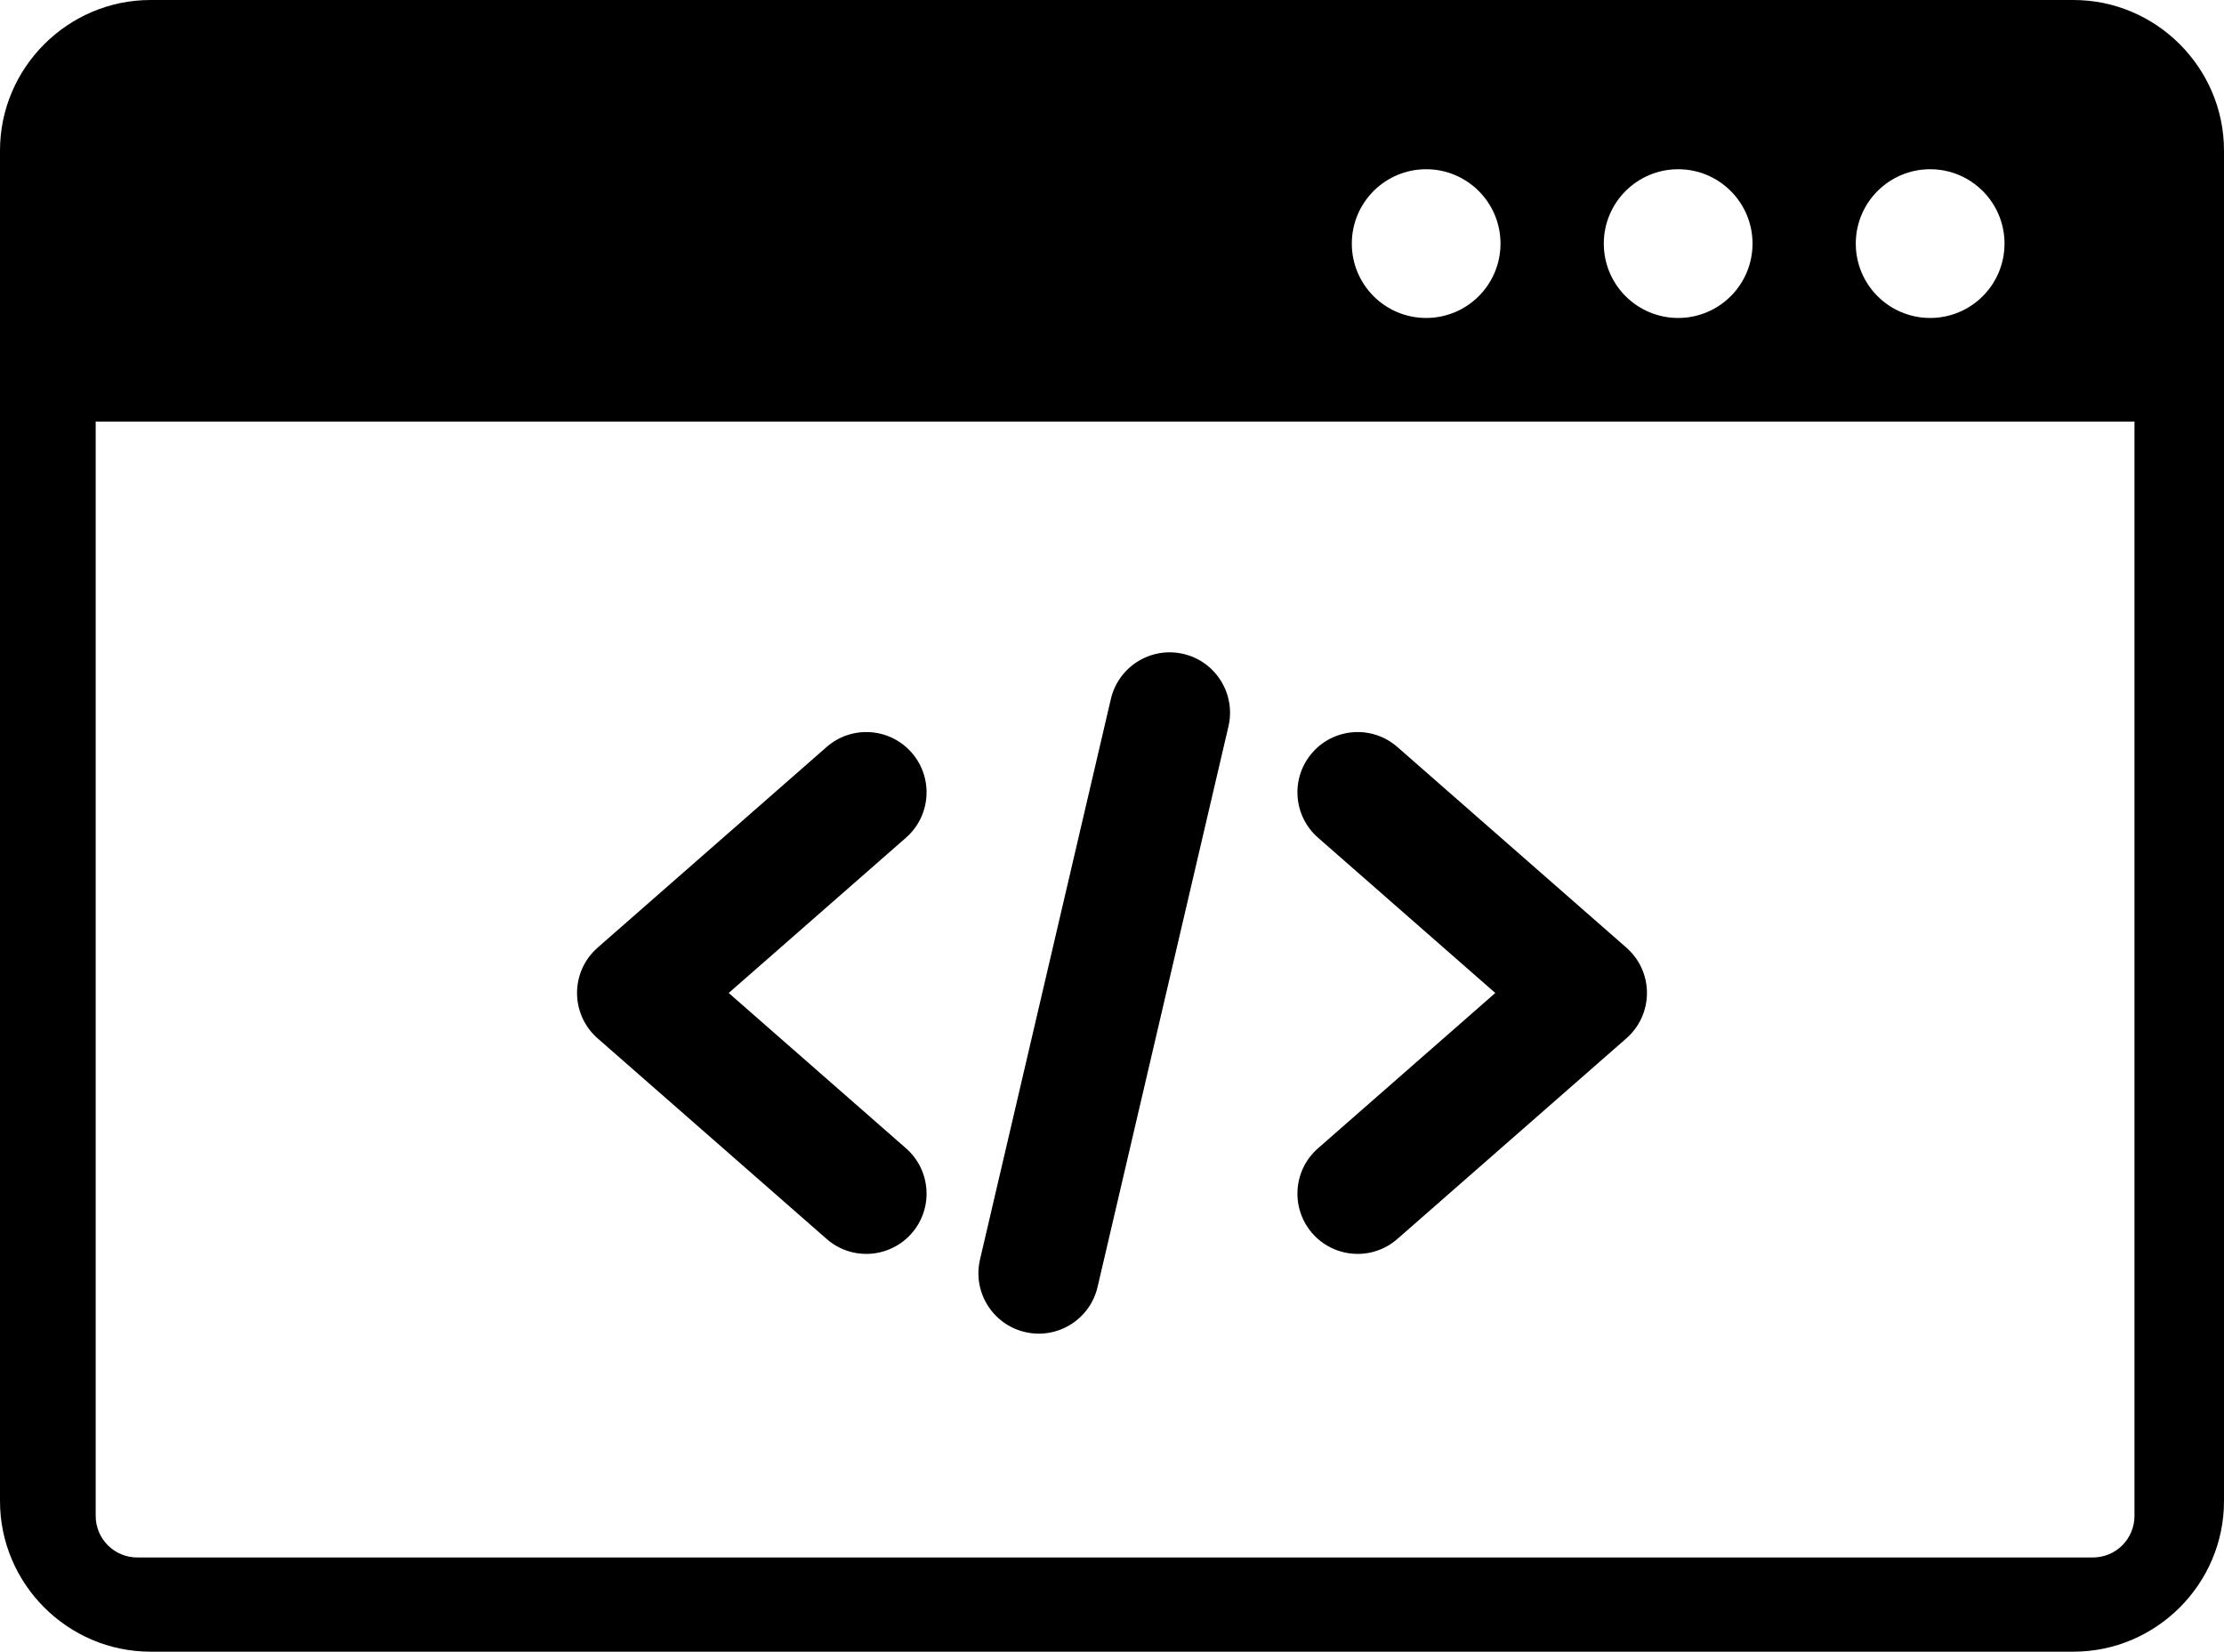
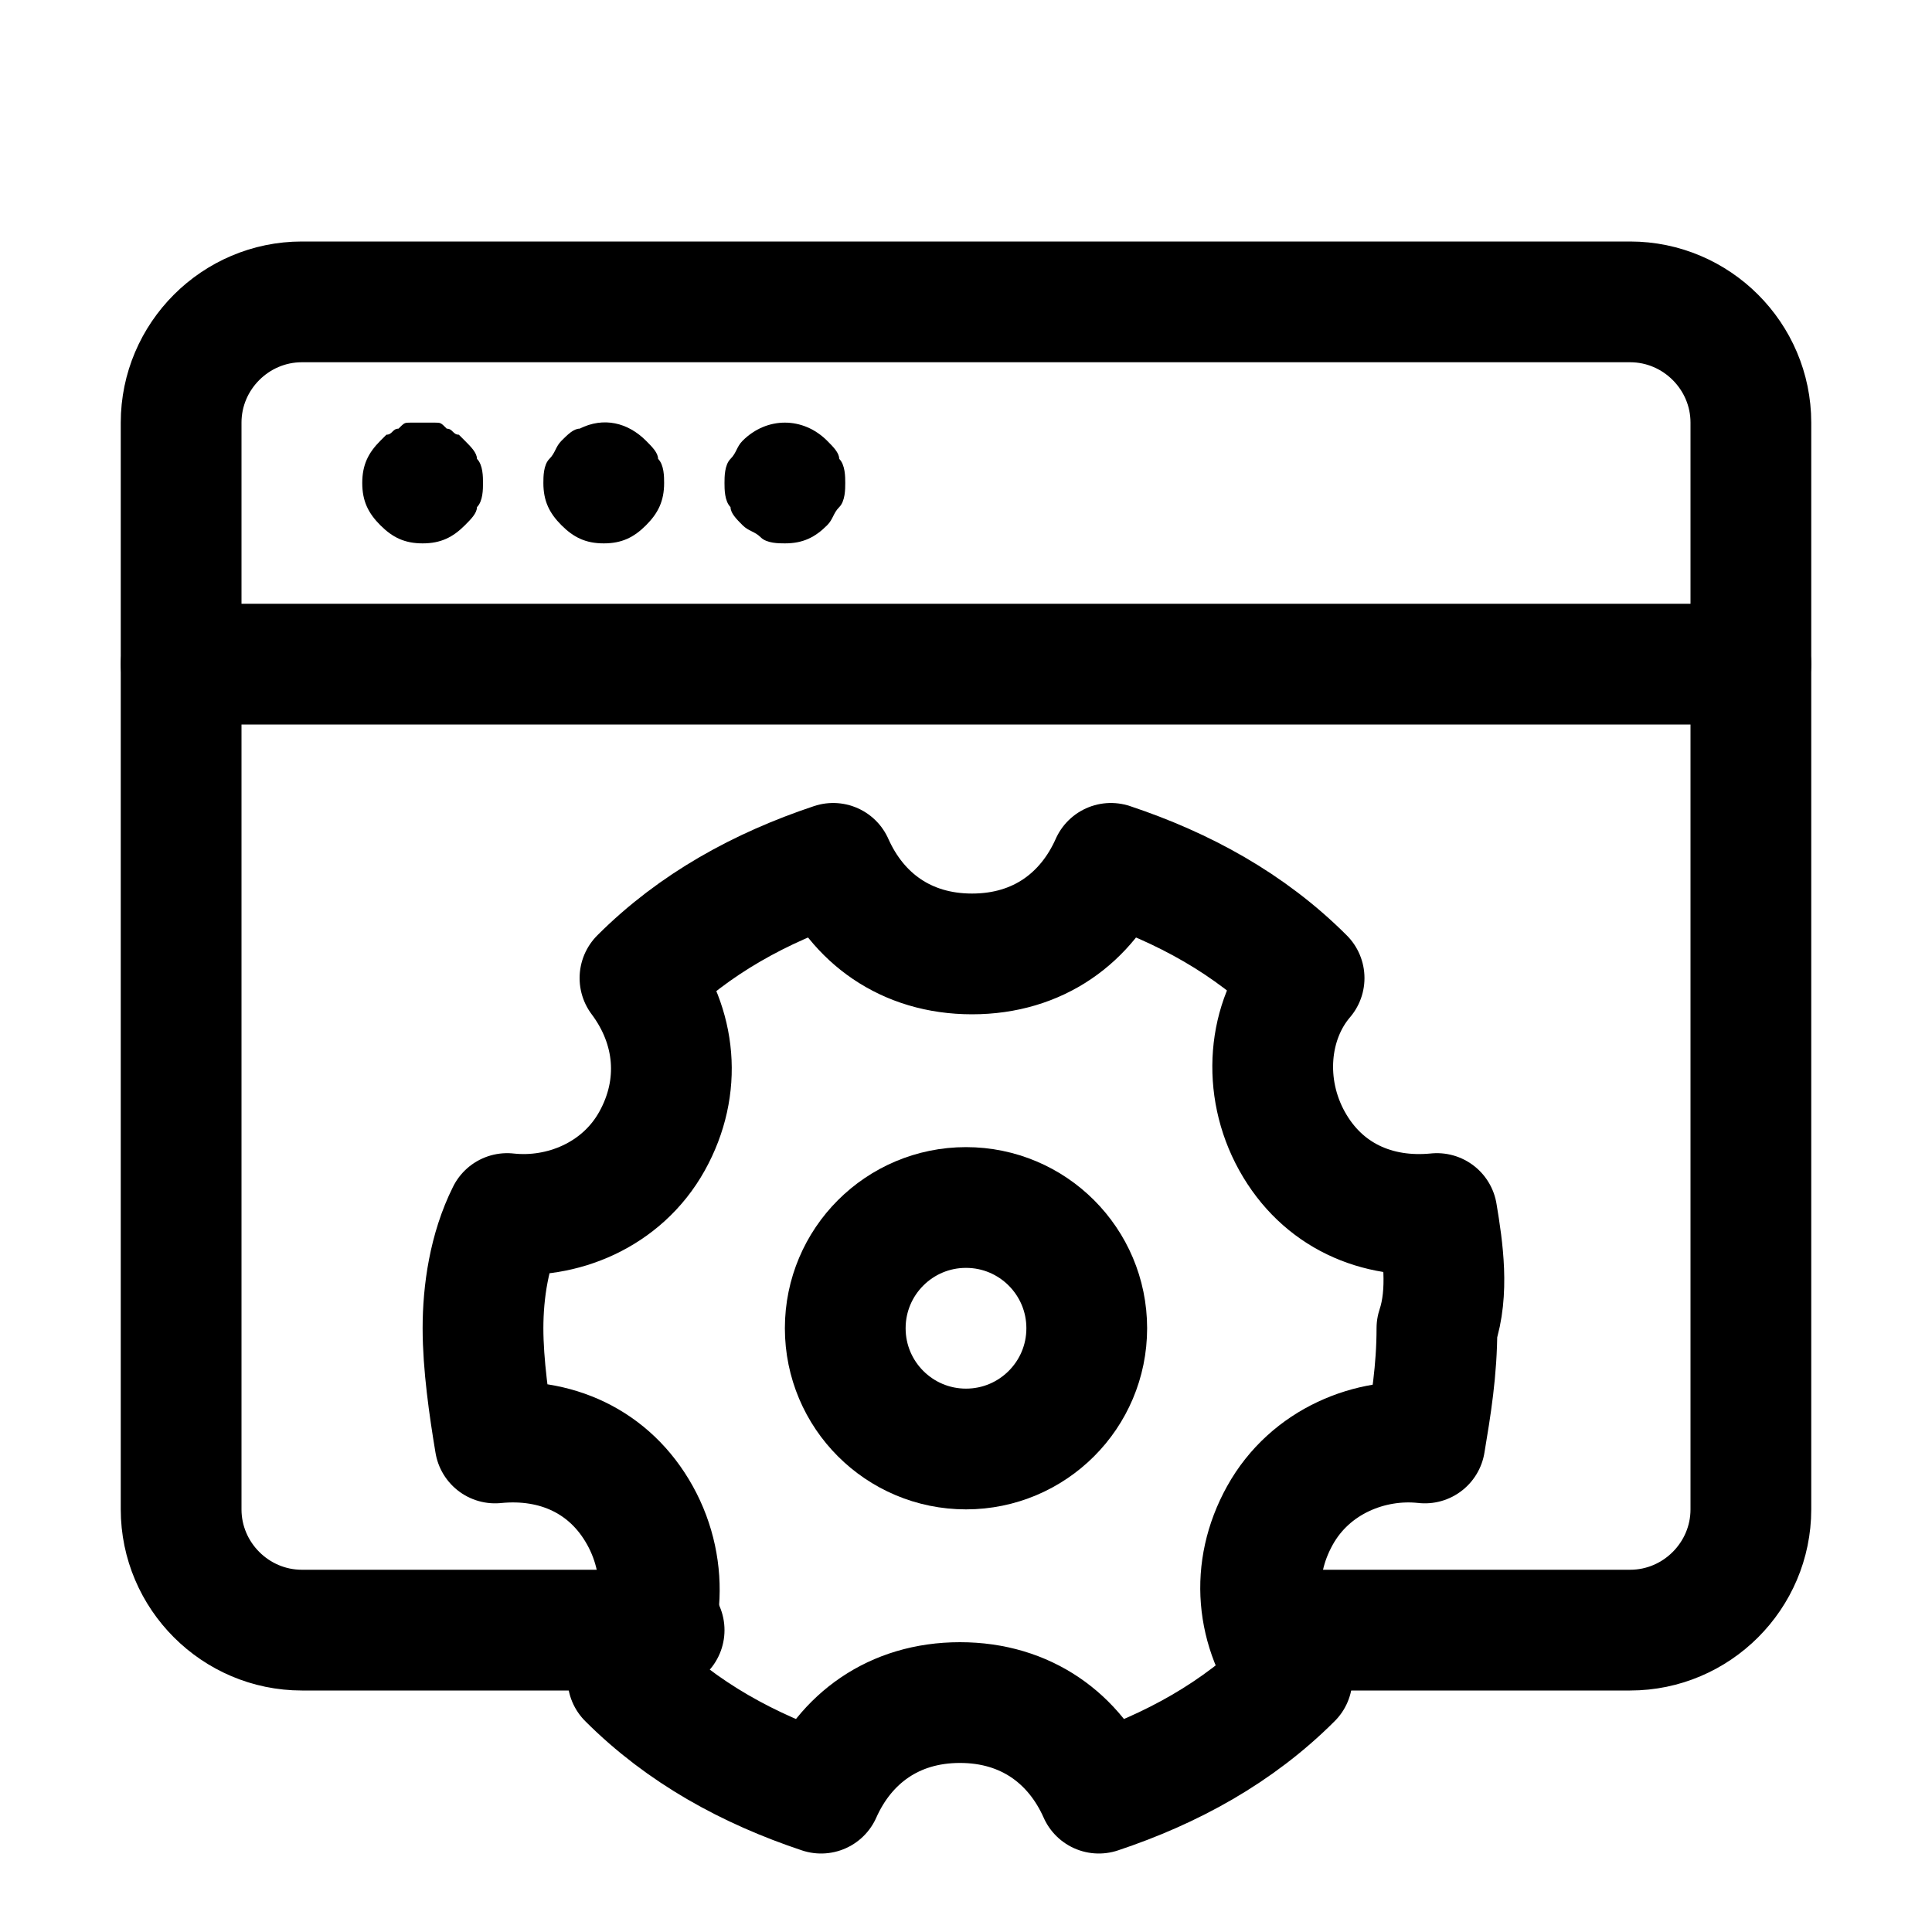
- <svg xmlns="http://www.w3.org/2000/svg" shape-rendering="geometricPrecision" text-rendering="geometricPrecision" image-rendering="optimizeQuality" fill-rule="evenodd" clip-rule="evenodd" viewBox="0 0 512 380.24">
-   <path d="M34.66 0h442.68C496.4 0 512 15.6 512 34.66v310.92c0 19.06-15.6 34.66-34.66 34.66H34.66C15.6 380.24 0 364.64 0 345.58V34.66C0 15.6 15.6 0 34.66 0zm173.92 264.36c5.76 5.04 6.34 13.81 1.3 19.57-5.05 5.76-13.81 6.35-19.57 1.3l-52.73-46.19c-5.76-5.05-6.35-13.81-1.3-19.58.43-.49.89-.94 1.37-1.36l52.66-46.14c5.76-5.04 14.52-4.46 19.57 1.31 5.04 5.76 4.46 14.52-1.3 19.57l-40.82 35.76 40.82 35.76zm113.11 20.87c-5.76 5.05-14.52 4.46-19.57-1.3-5.04-5.76-4.46-14.53 1.3-19.57l40.82-35.76-40.82-35.76c-5.76-5.05-6.34-13.81-1.3-19.57 5.05-5.77 13.81-6.35 19.57-1.31l52.66 46.14c.48.42.94.87 1.37 1.36 5.05 5.77 4.46 14.53-1.3 19.58l-52.73 46.19zm-65.95-124.31c1.74-7.47 9.22-12.12 16.69-10.38 7.47 1.74 12.12 9.22 10.38 16.69l-30.13 129.04c-1.74 7.48-9.22 12.13-16.69 10.39-7.47-1.74-12.12-9.22-10.38-16.69l30.13-129.05zM22.03 97.05v251.91a9.56 9.56 0 0 0 9.59 9.59H481.8a9.56 9.56 0 0 0 9.59-9.59V97.05H22.03zm422.32-58.09c9.46 0 17.12 7.67 17.12 17.12 0 9.46-7.66 17.12-17.12 17.12-9.45 0-17.12-7.66-17.12-17.12 0-9.45 7.67-17.12 17.12-17.12zm-116.03 0c9.46 0 17.12 7.67 17.12 17.12 0 9.46-7.66 17.12-17.12 17.12-9.45 0-17.11-7.66-17.11-17.12 0-9.45 7.66-17.12 17.11-17.12zm58.02 0c9.45 0 17.12 7.67 17.12 17.12 0 9.46-7.67 17.12-17.12 17.12-9.45 0-17.12-7.66-17.12-17.12 0-9.45 7.67-17.12 17.12-17.12z" />
+ <svg xmlns="http://www.w3.org/2000/svg" version="1.1" id="Icons" x="0px" y="0px" viewBox="0 0 32 32" style="enable-background:new 0 0 32 32;" xml:space="preserve">
+   <style type="text/css">
+ 	.st0{fill:none;stroke:#000000;stroke-width:2;stroke-linecap:round;stroke-linejoin:round;stroke-miterlimit:10;}
+ 	.st1{fill:none;stroke:#000000;stroke-width:2;stroke-linejoin:round;stroke-miterlimit:10;}
+ </style>
+   <line class="st0" x1="3" y1="11" x2="29" y2="11" />
+   <g>
+     <path d="M7,9C6.7,9,6.5,8.9,6.3,8.7C6.1,8.5,6,8.3,6,8c0-0.3,0.1-0.5,0.3-0.7c0,0,0.1-0.1,0.1-0.1c0.1,0,0.1-0.1,0.2-0.1   C6.7,7,6.7,7,6.8,7c0.1,0,0.3,0,0.4,0c0.1,0,0.1,0,0.2,0.1c0.1,0,0.1,0.1,0.2,0.1c0,0,0.1,0.1,0.1,0.1c0.1,0.1,0.2,0.2,0.2,0.3   C8,7.7,8,7.9,8,8c0,0.1,0,0.3-0.1,0.4C7.9,8.5,7.8,8.6,7.7,8.7C7.5,8.9,7.3,9,7,9z" />
+   </g>
+   <g>
+     <path d="M10,9C9.7,9,9.5,8.9,9.3,8.7C9.1,8.5,9,8.3,9,8c0-0.1,0-0.3,0.1-0.4c0.1-0.1,0.1-0.2,0.2-0.3c0.1-0.1,0.2-0.2,0.3-0.2   C10,6.9,10.4,7,10.7,7.3c0.1,0.1,0.2,0.2,0.2,0.3C11,7.7,11,7.9,11,8c0,0.3-0.1,0.5-0.3,0.7C10.5,8.9,10.3,9,10,9z" />
+   </g>
+   <g>
+     <path d="M13,9c-0.1,0-0.3,0-0.4-0.1c-0.1-0.1-0.2-0.1-0.3-0.2c-0.1-0.1-0.2-0.2-0.2-0.3C12,8.3,12,8.1,12,8c0-0.1,0-0.3,0.1-0.4   c0.1-0.1,0.1-0.2,0.2-0.3c0.4-0.4,1-0.4,1.4,0c0.1,0.1,0.2,0.2,0.2,0.3C14,7.7,14,7.9,14,8c0,0.1,0,0.3-0.1,0.4   c-0.1,0.1-0.1,0.2-0.2,0.3C13.5,8.9,13.3,9,13,9z" />
+   </g>
+   <path class="st0" d="M11,27H5c-1.1,0-2-0.9-2-2V7c0-1.1,0.9-2,2-2h22c1.1,0,2,0.9,2,2v18c0,1.1-0.9,2-2,2h-6" />
+   <path class="st0" d="M23.8,20.1c-1,0.1-1.9-0.3-2.4-1.2c-0.5-0.9-0.4-2,0.2-2.7c-0.9-0.9-2-1.5-3.2-1.9c-0.4,0.9-1.2,1.5-2.3,1.5  s-1.9-0.6-2.3-1.5c-1.2,0.4-2.3,1-3.2,1.9c0.6,0.8,0.7,1.8,0.2,2.7c-0.5,0.9-1.5,1.3-2.4,1.2C8.1,20.7,8,21.4,8,22  c0,0.6,0.1,1.3,0.2,1.9c1-0.1,1.9,0.3,2.4,1.2c0.5,0.9,0.4,2-0.2,2.7c0.9,0.9,2,1.5,3.2,1.9c0.4-0.9,1.2-1.5,2.3-1.5  s1.9,0.6,2.3,1.5c1.2-0.4,2.3-1,3.2-1.9c-0.6-0.8-0.7-1.8-0.2-2.7c0.5-0.9,1.5-1.3,2.4-1.2c0.1-0.6,0.2-1.2,0.2-1.9  C24,21.4,23.9,20.7,23.8,20.1z" />
+   <circle class="st0" cx="16" cy="22" r="2" />
</svg>
